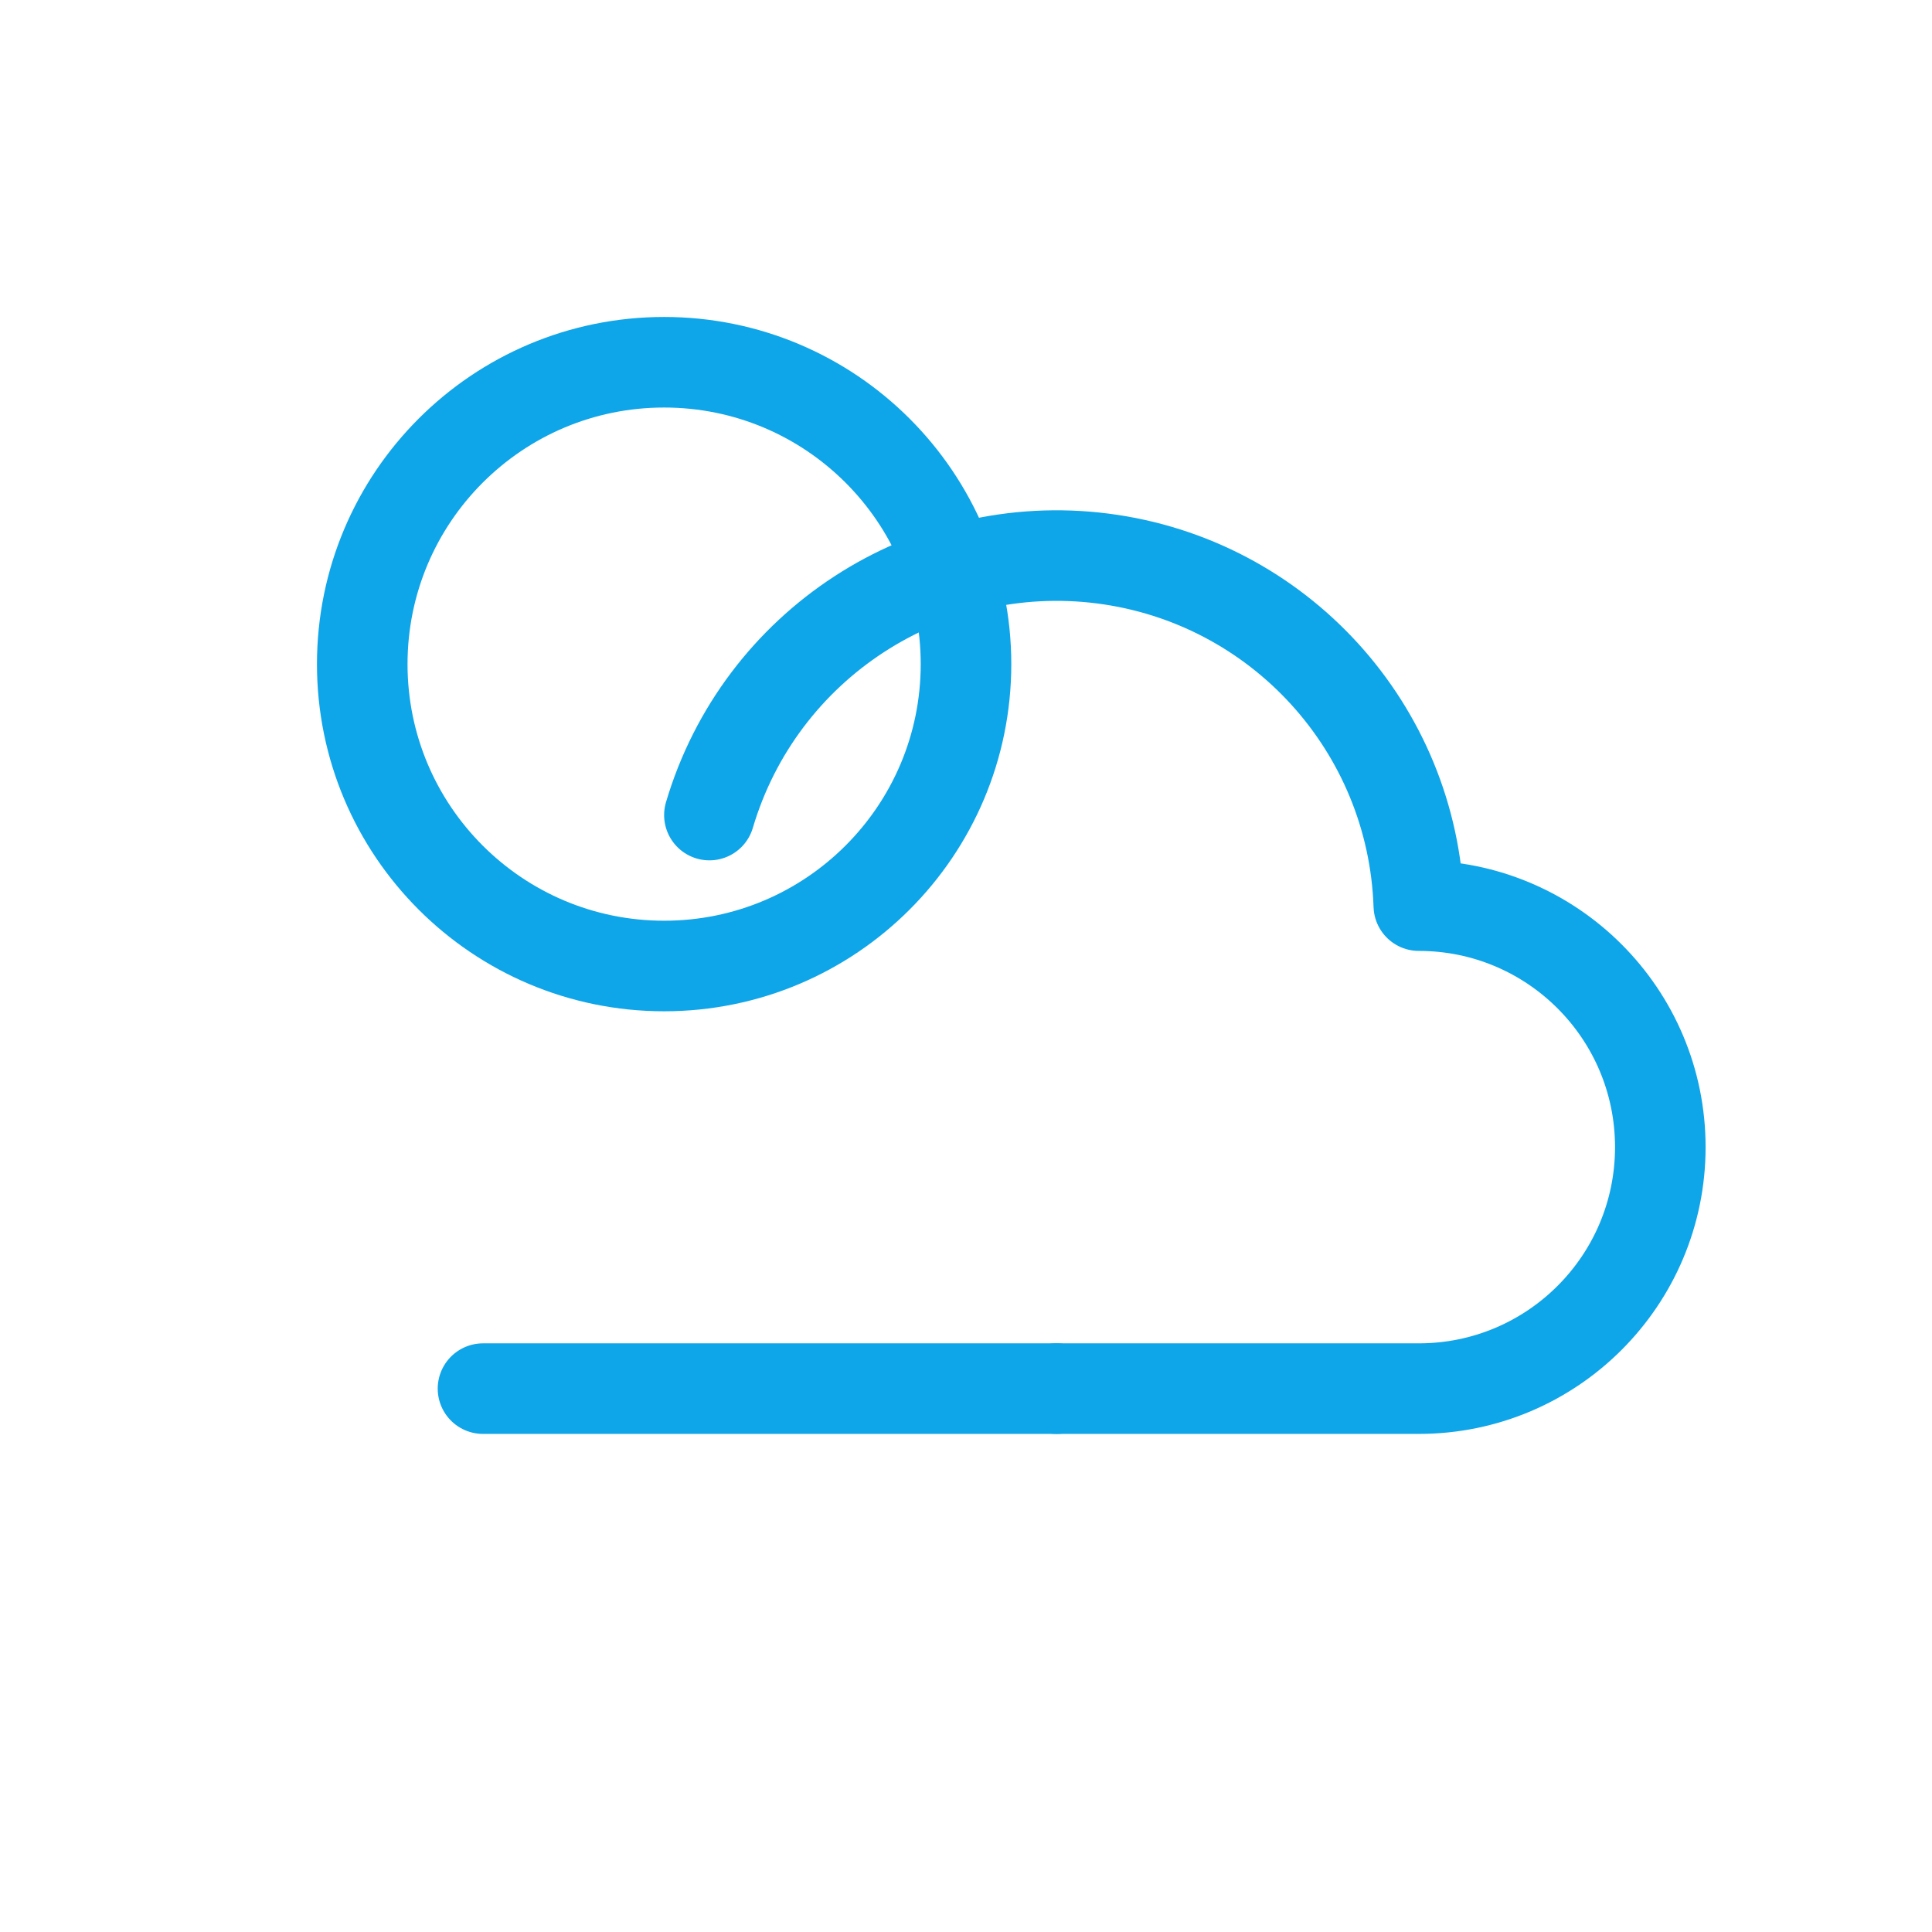
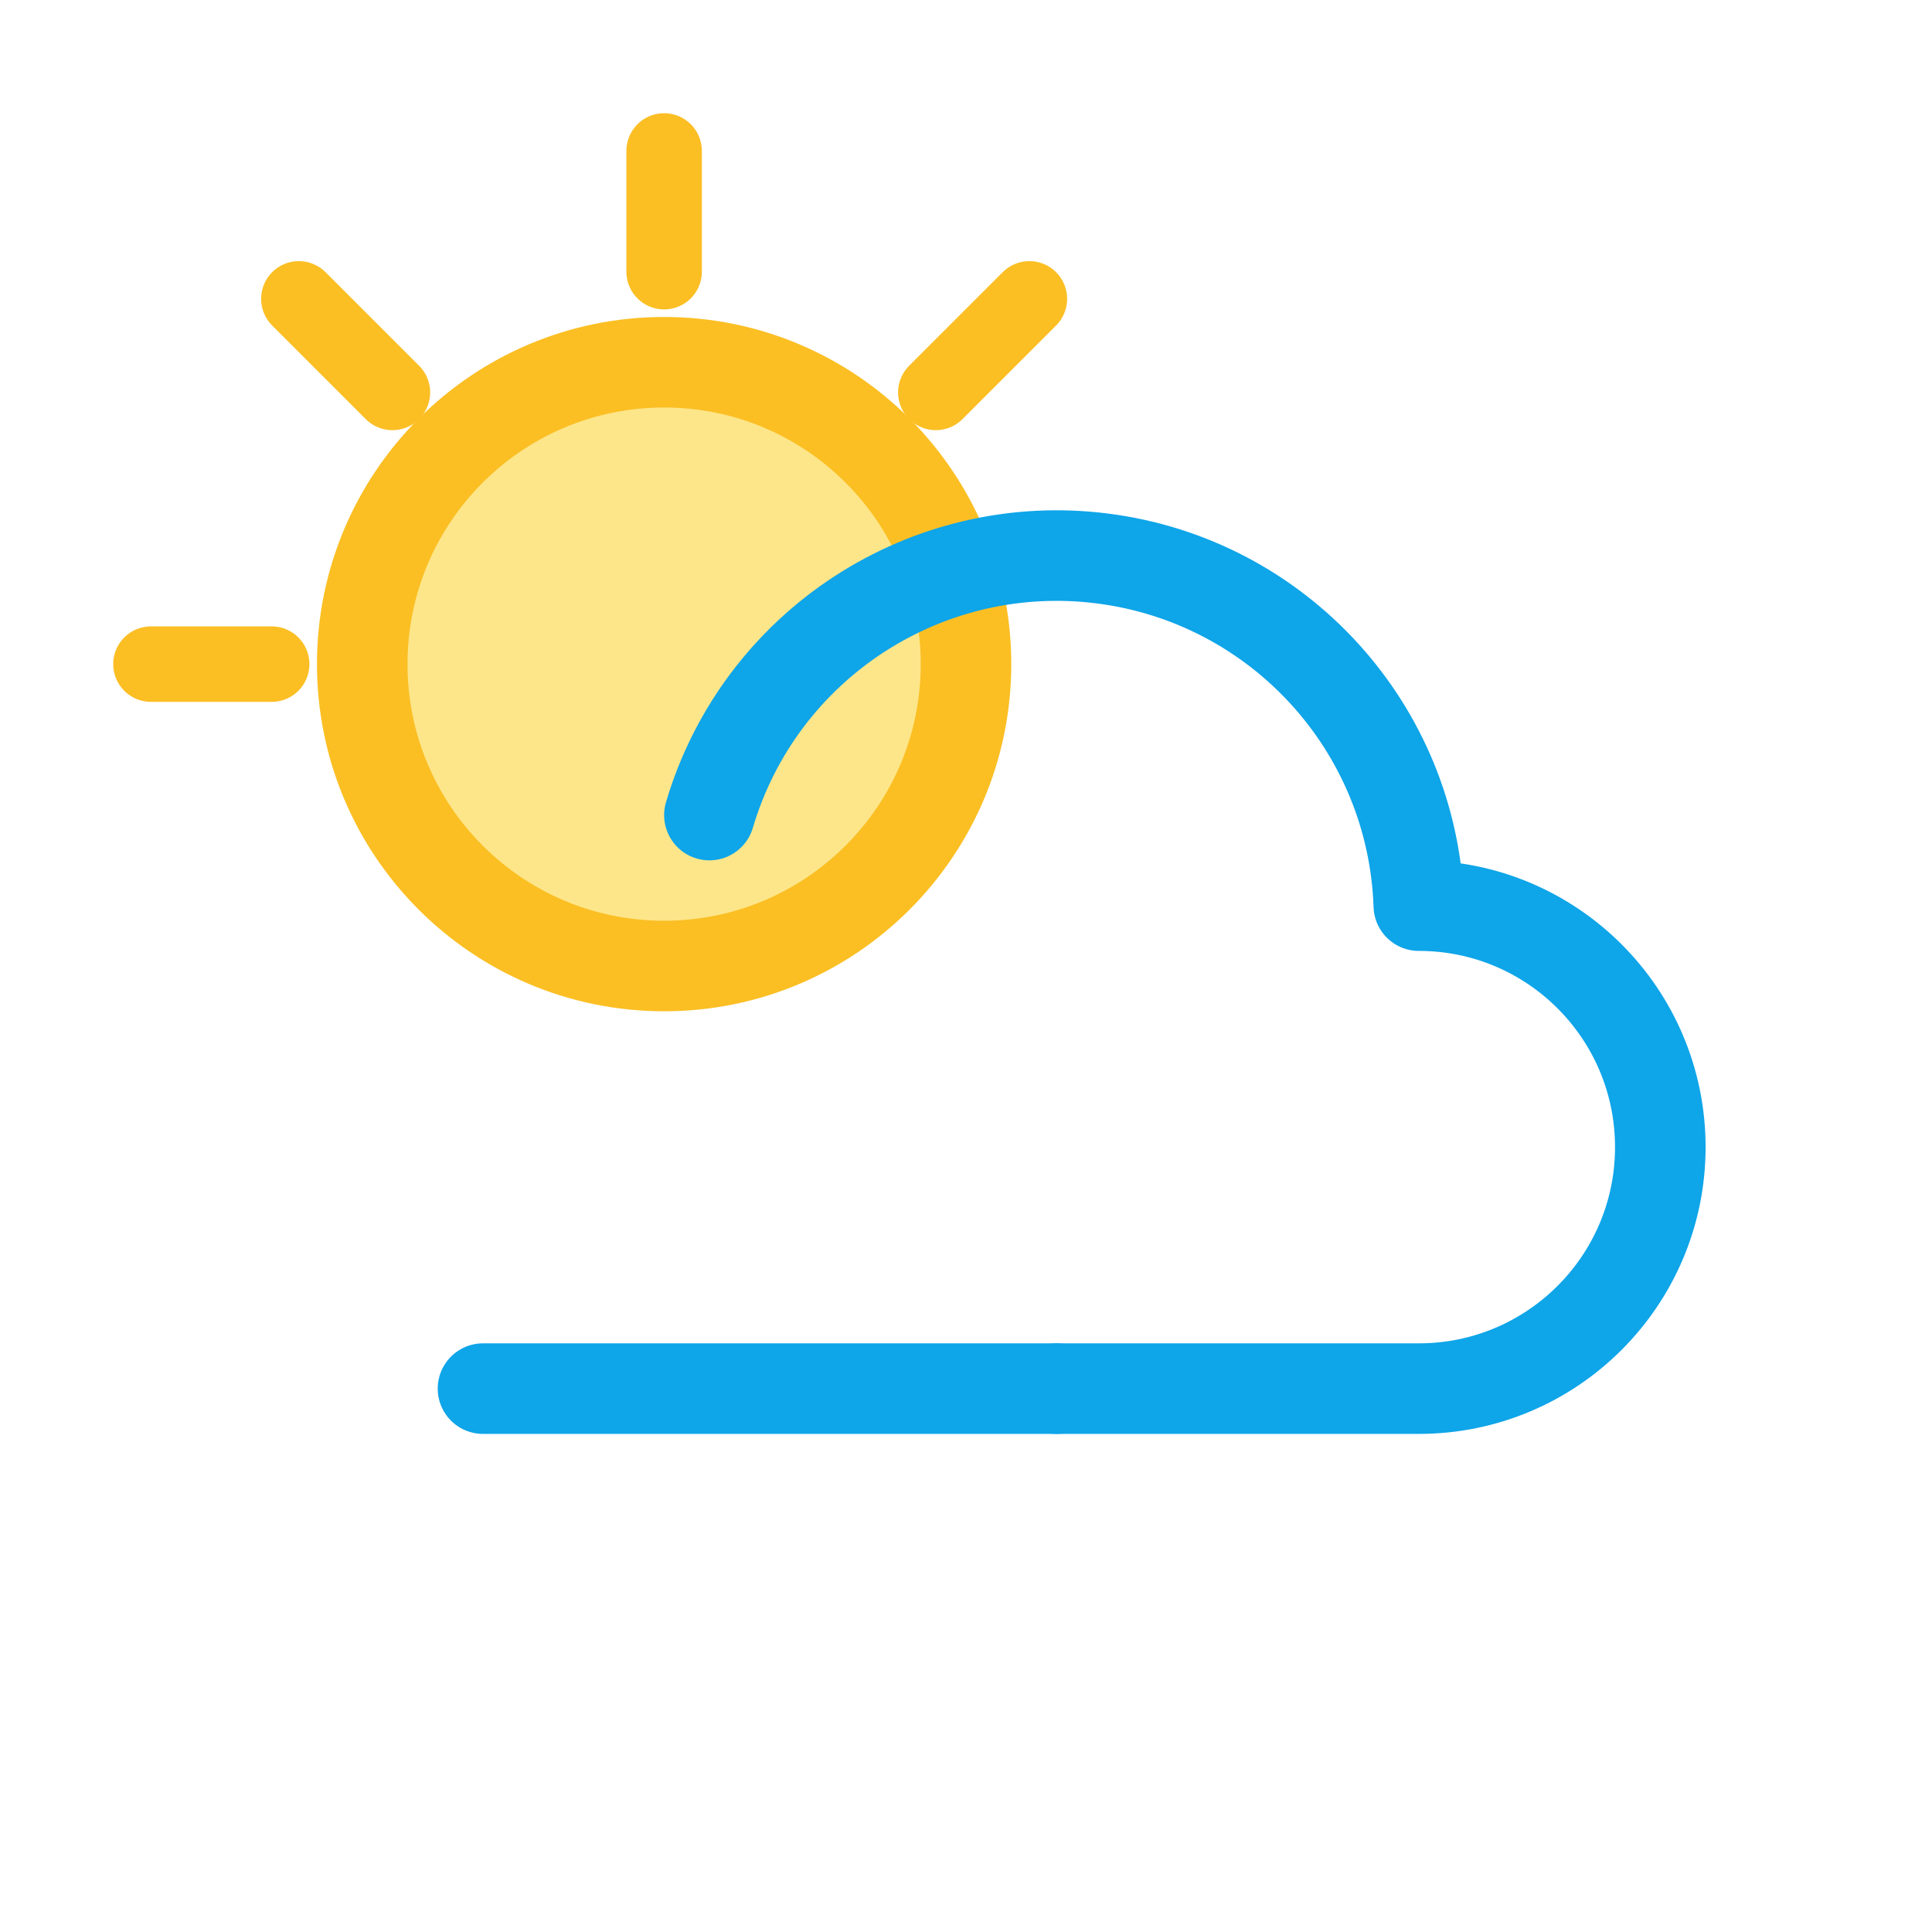
<svg xmlns="http://www.w3.org/2000/svg" viewBox="0 0 64 64" fill="none" role="img" aria-label="Weather icon">
-   <circle cx="22" cy="22" r="10" stroke="#0EA5E9" stroke-width="3" />
+   <line x1="22" y1="5" x2="22" y2="9" stroke="#FBBF24" stroke-width="2.5" stroke-linecap="round" />
+   <line x1="5" y1="22" x2="9" y2="22" stroke="#FBBF24" stroke-width="2.5" stroke-linecap="round" />
+   <line x1="9.9" y1="9.9" x2="13" y2="13" stroke="#FBBF24" stroke-width="2.5" stroke-linecap="round" />
+   <line x1="31" y1="13" x2="34.1" y2="9.9" stroke="#FBBF24" stroke-width="2.5" stroke-linecap="round" />
+   <circle cx="22" cy="22" r="10" stroke="#FBBF24" stroke-width="3" fill="#FDE68A" />
  <path d="M35 46h12a8 8 0 0 0 0-16 12 12 0 0 0-23.5-3" stroke="#0EA5E9" stroke-width="3" stroke-linecap="round" stroke-linejoin="round" />
  <path d="M16 46h19" stroke="#0EA5E9" stroke-width="3" stroke-linecap="round" />
</svg>
